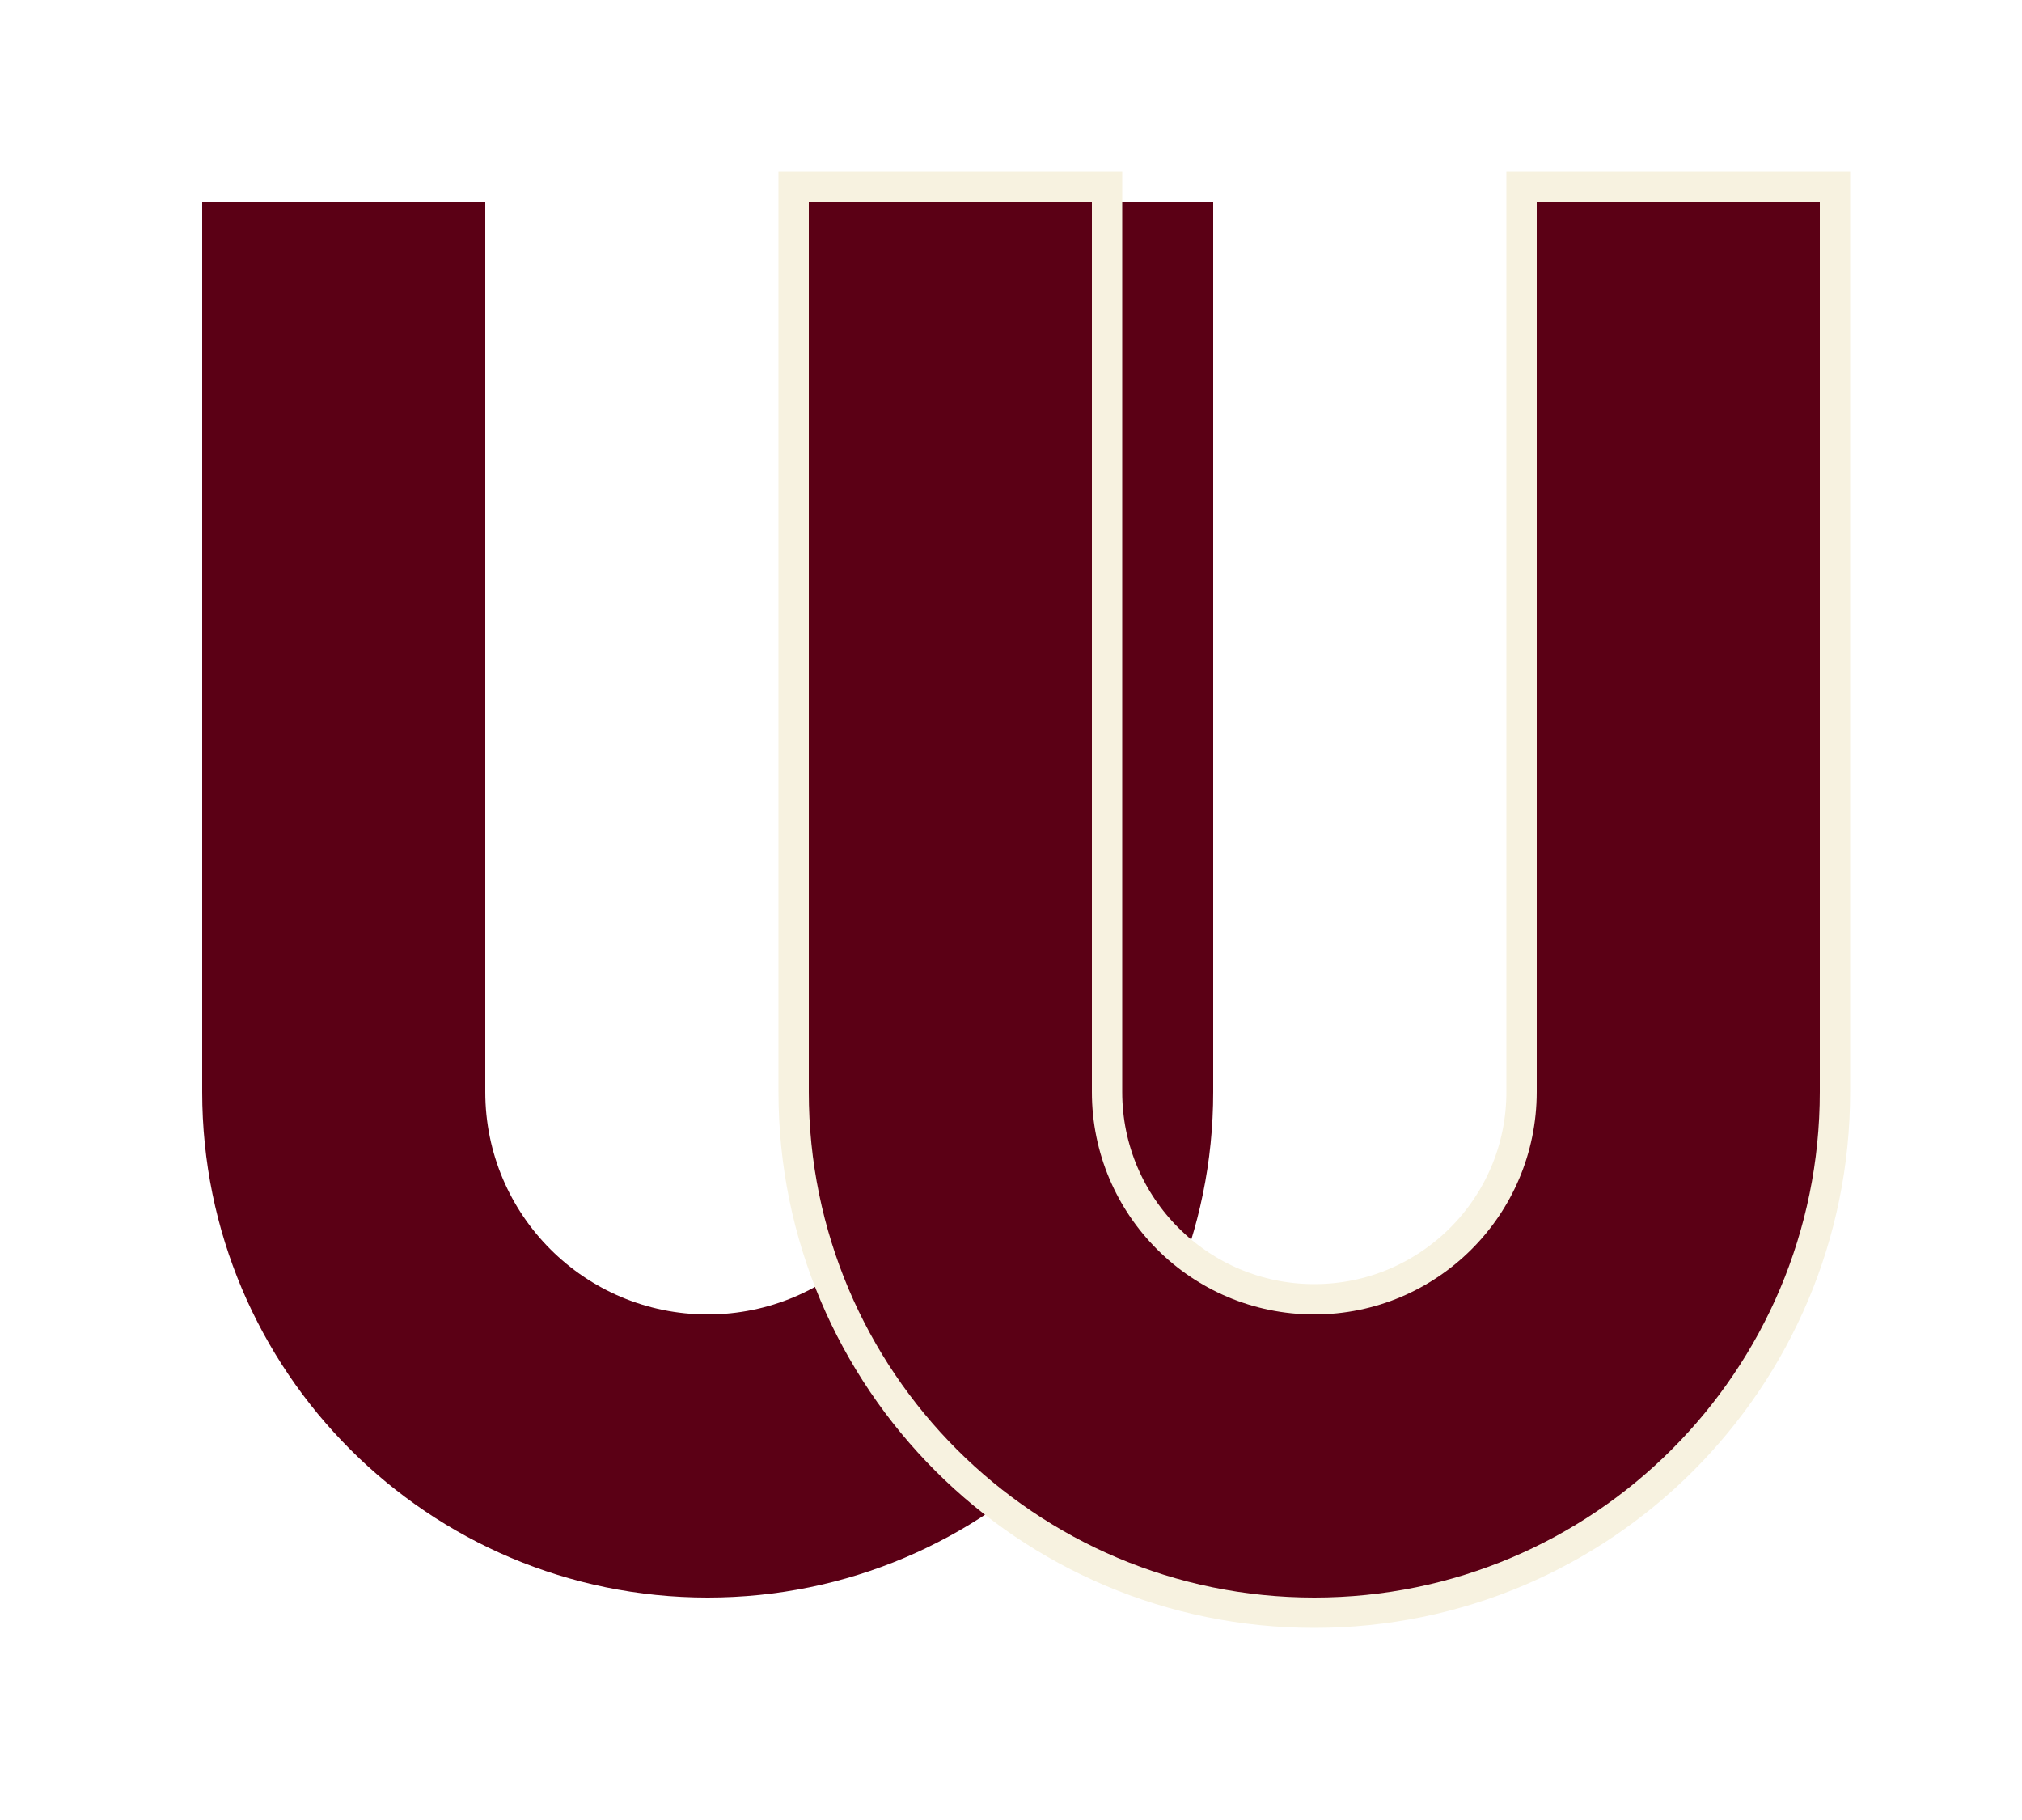
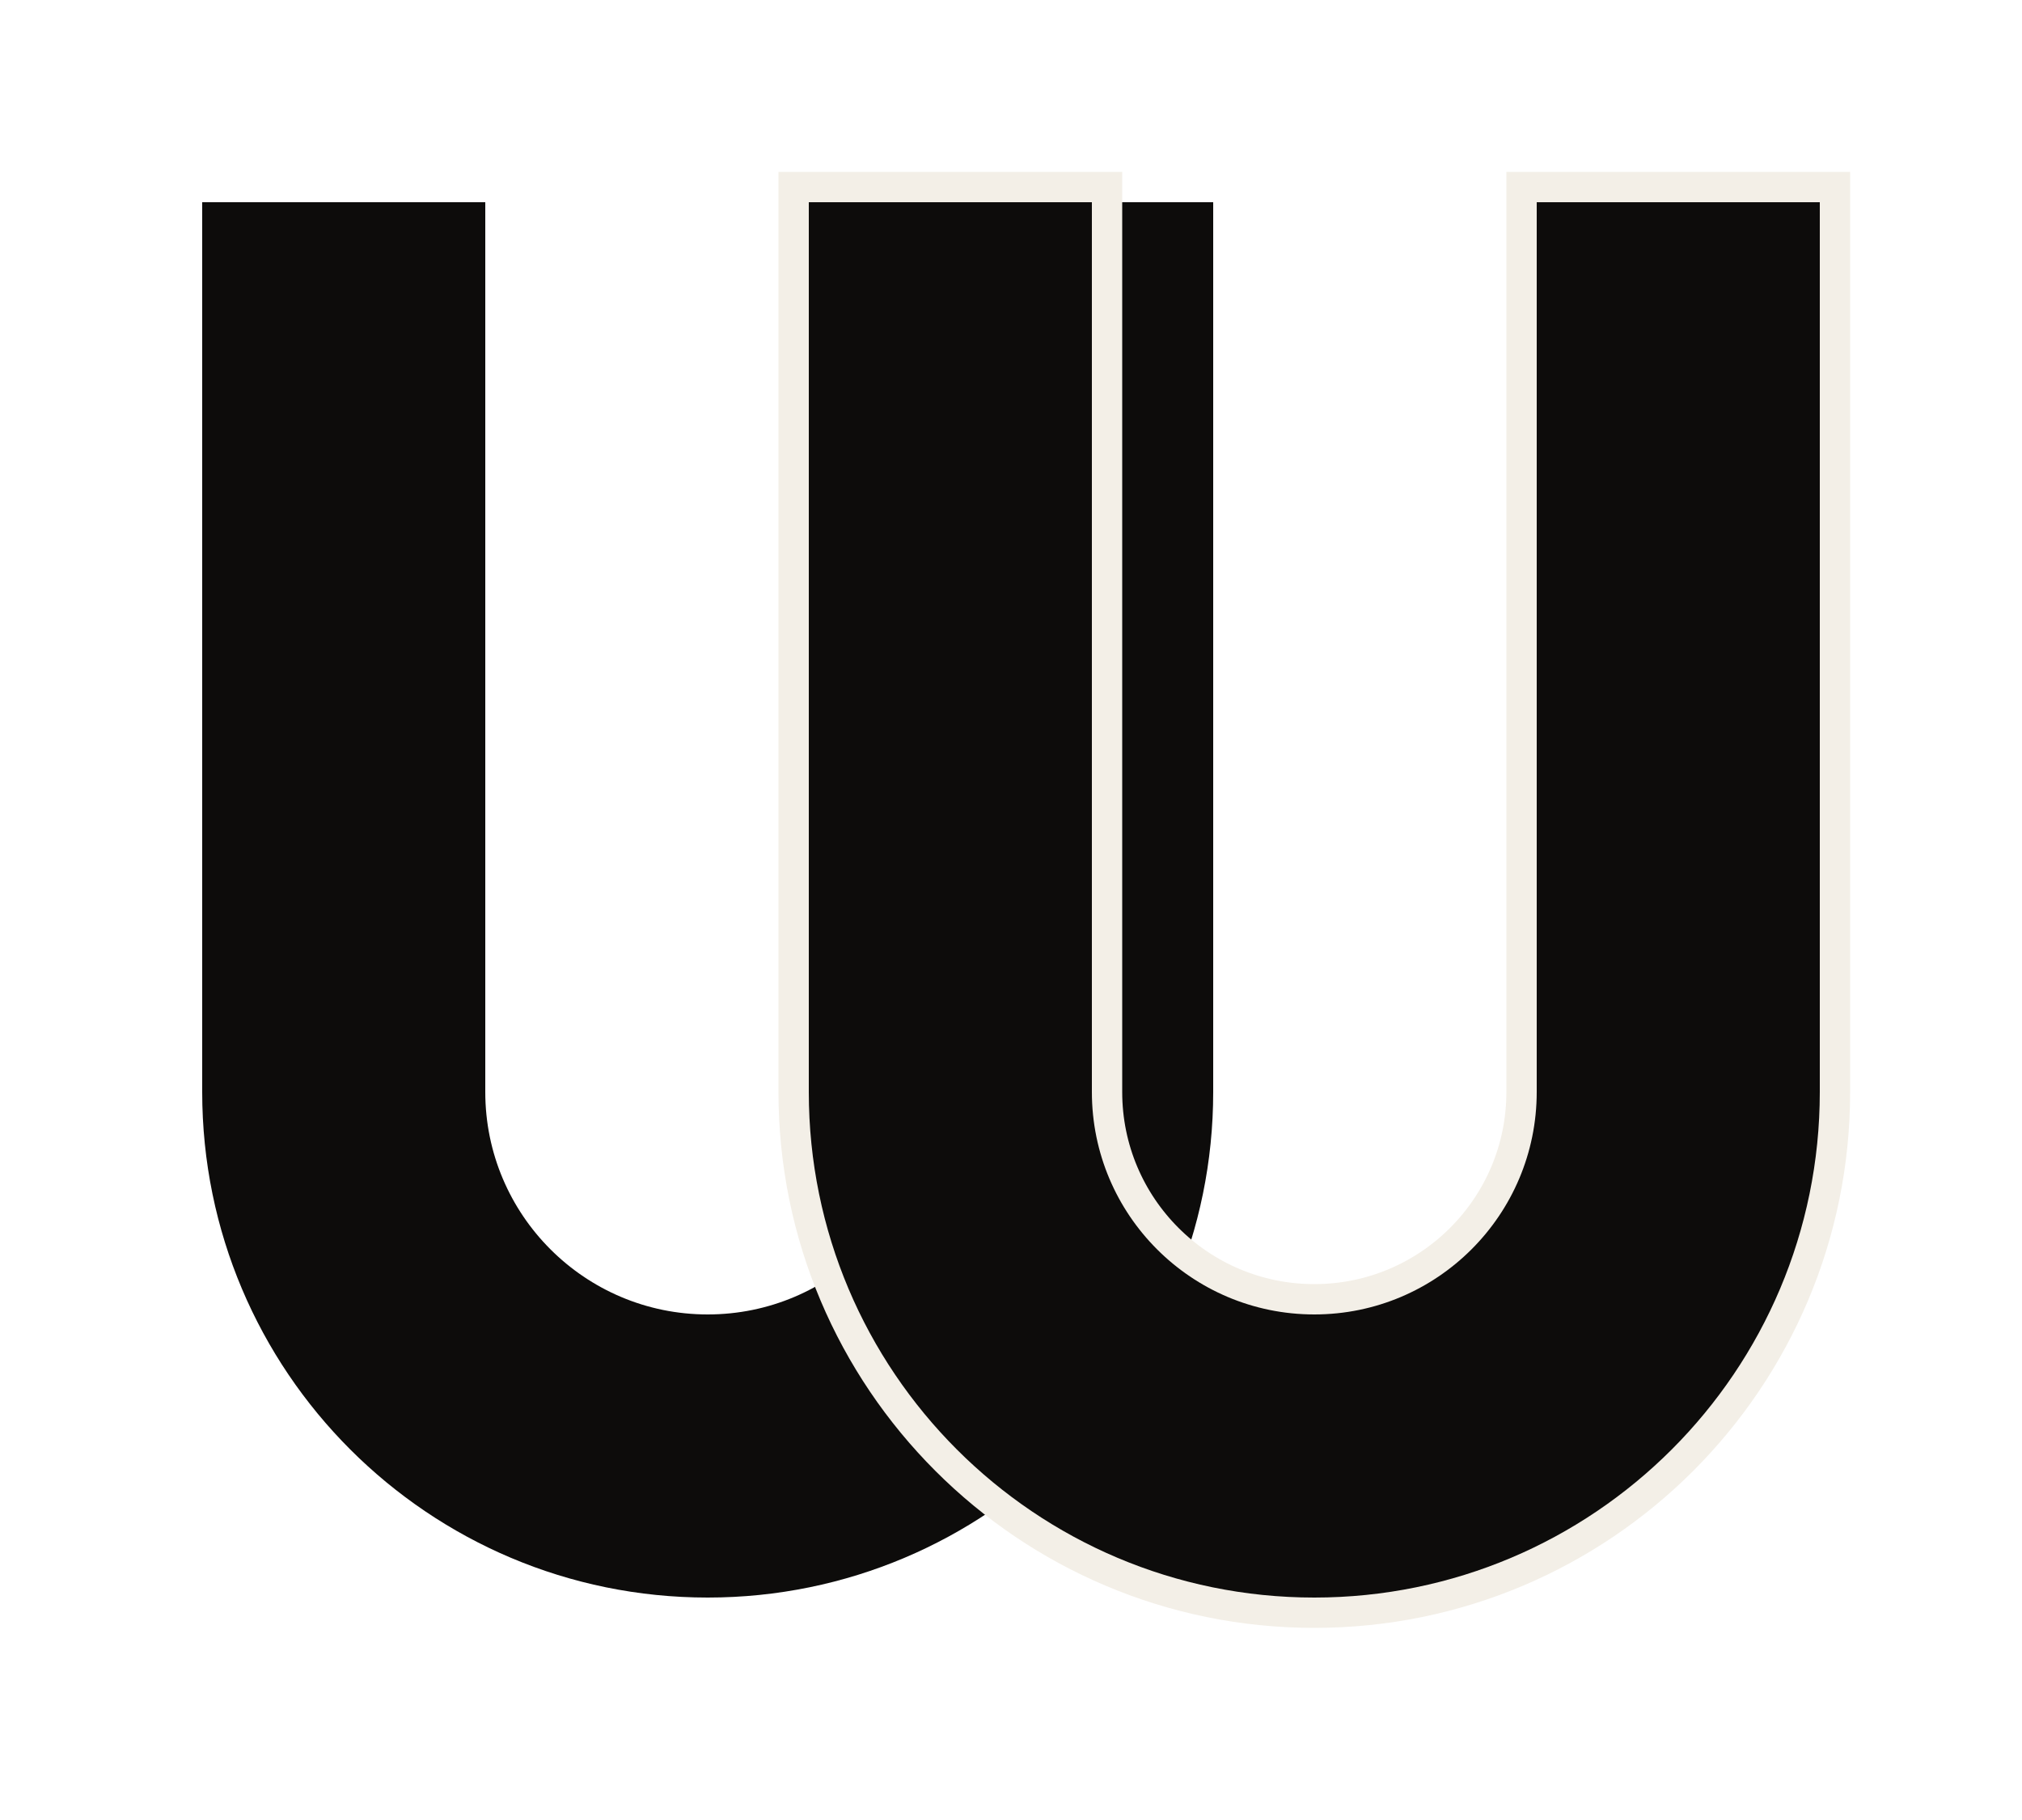
<svg xmlns="http://www.w3.org/2000/svg" viewBox="0 0 100 90" role="img" aria-label="Symbole CAMPUUS monochrome">
-   <path d="M10 10H24V54a11 11 0 0 0 22 0V10H60V54a25 25 0 0 1-50 0Z" fill="#5B0015" />
-   <path d="M40 10H54V54a11 11 0 0 0 22 0V10H90V54a25 25 0 0 1-50 0Z" fill="#5B0015" stroke="#F7F2E0" stroke-width="3" paint-order="stroke" />
+   <path d="M10 10H24V54a11 11 0 0 0 22 0V10H60V54a25 25 0 0 1-50 0Z" fill="#0D0C0B" />
+   <path d="M40 10H54V54a11 11 0 0 0 22 0V10H90V54a25 25 0 0 1-50 0Z" fill="#0D0C0B" stroke="#F3EFE7" stroke-width="3" paint-order="stroke" />
</svg>
